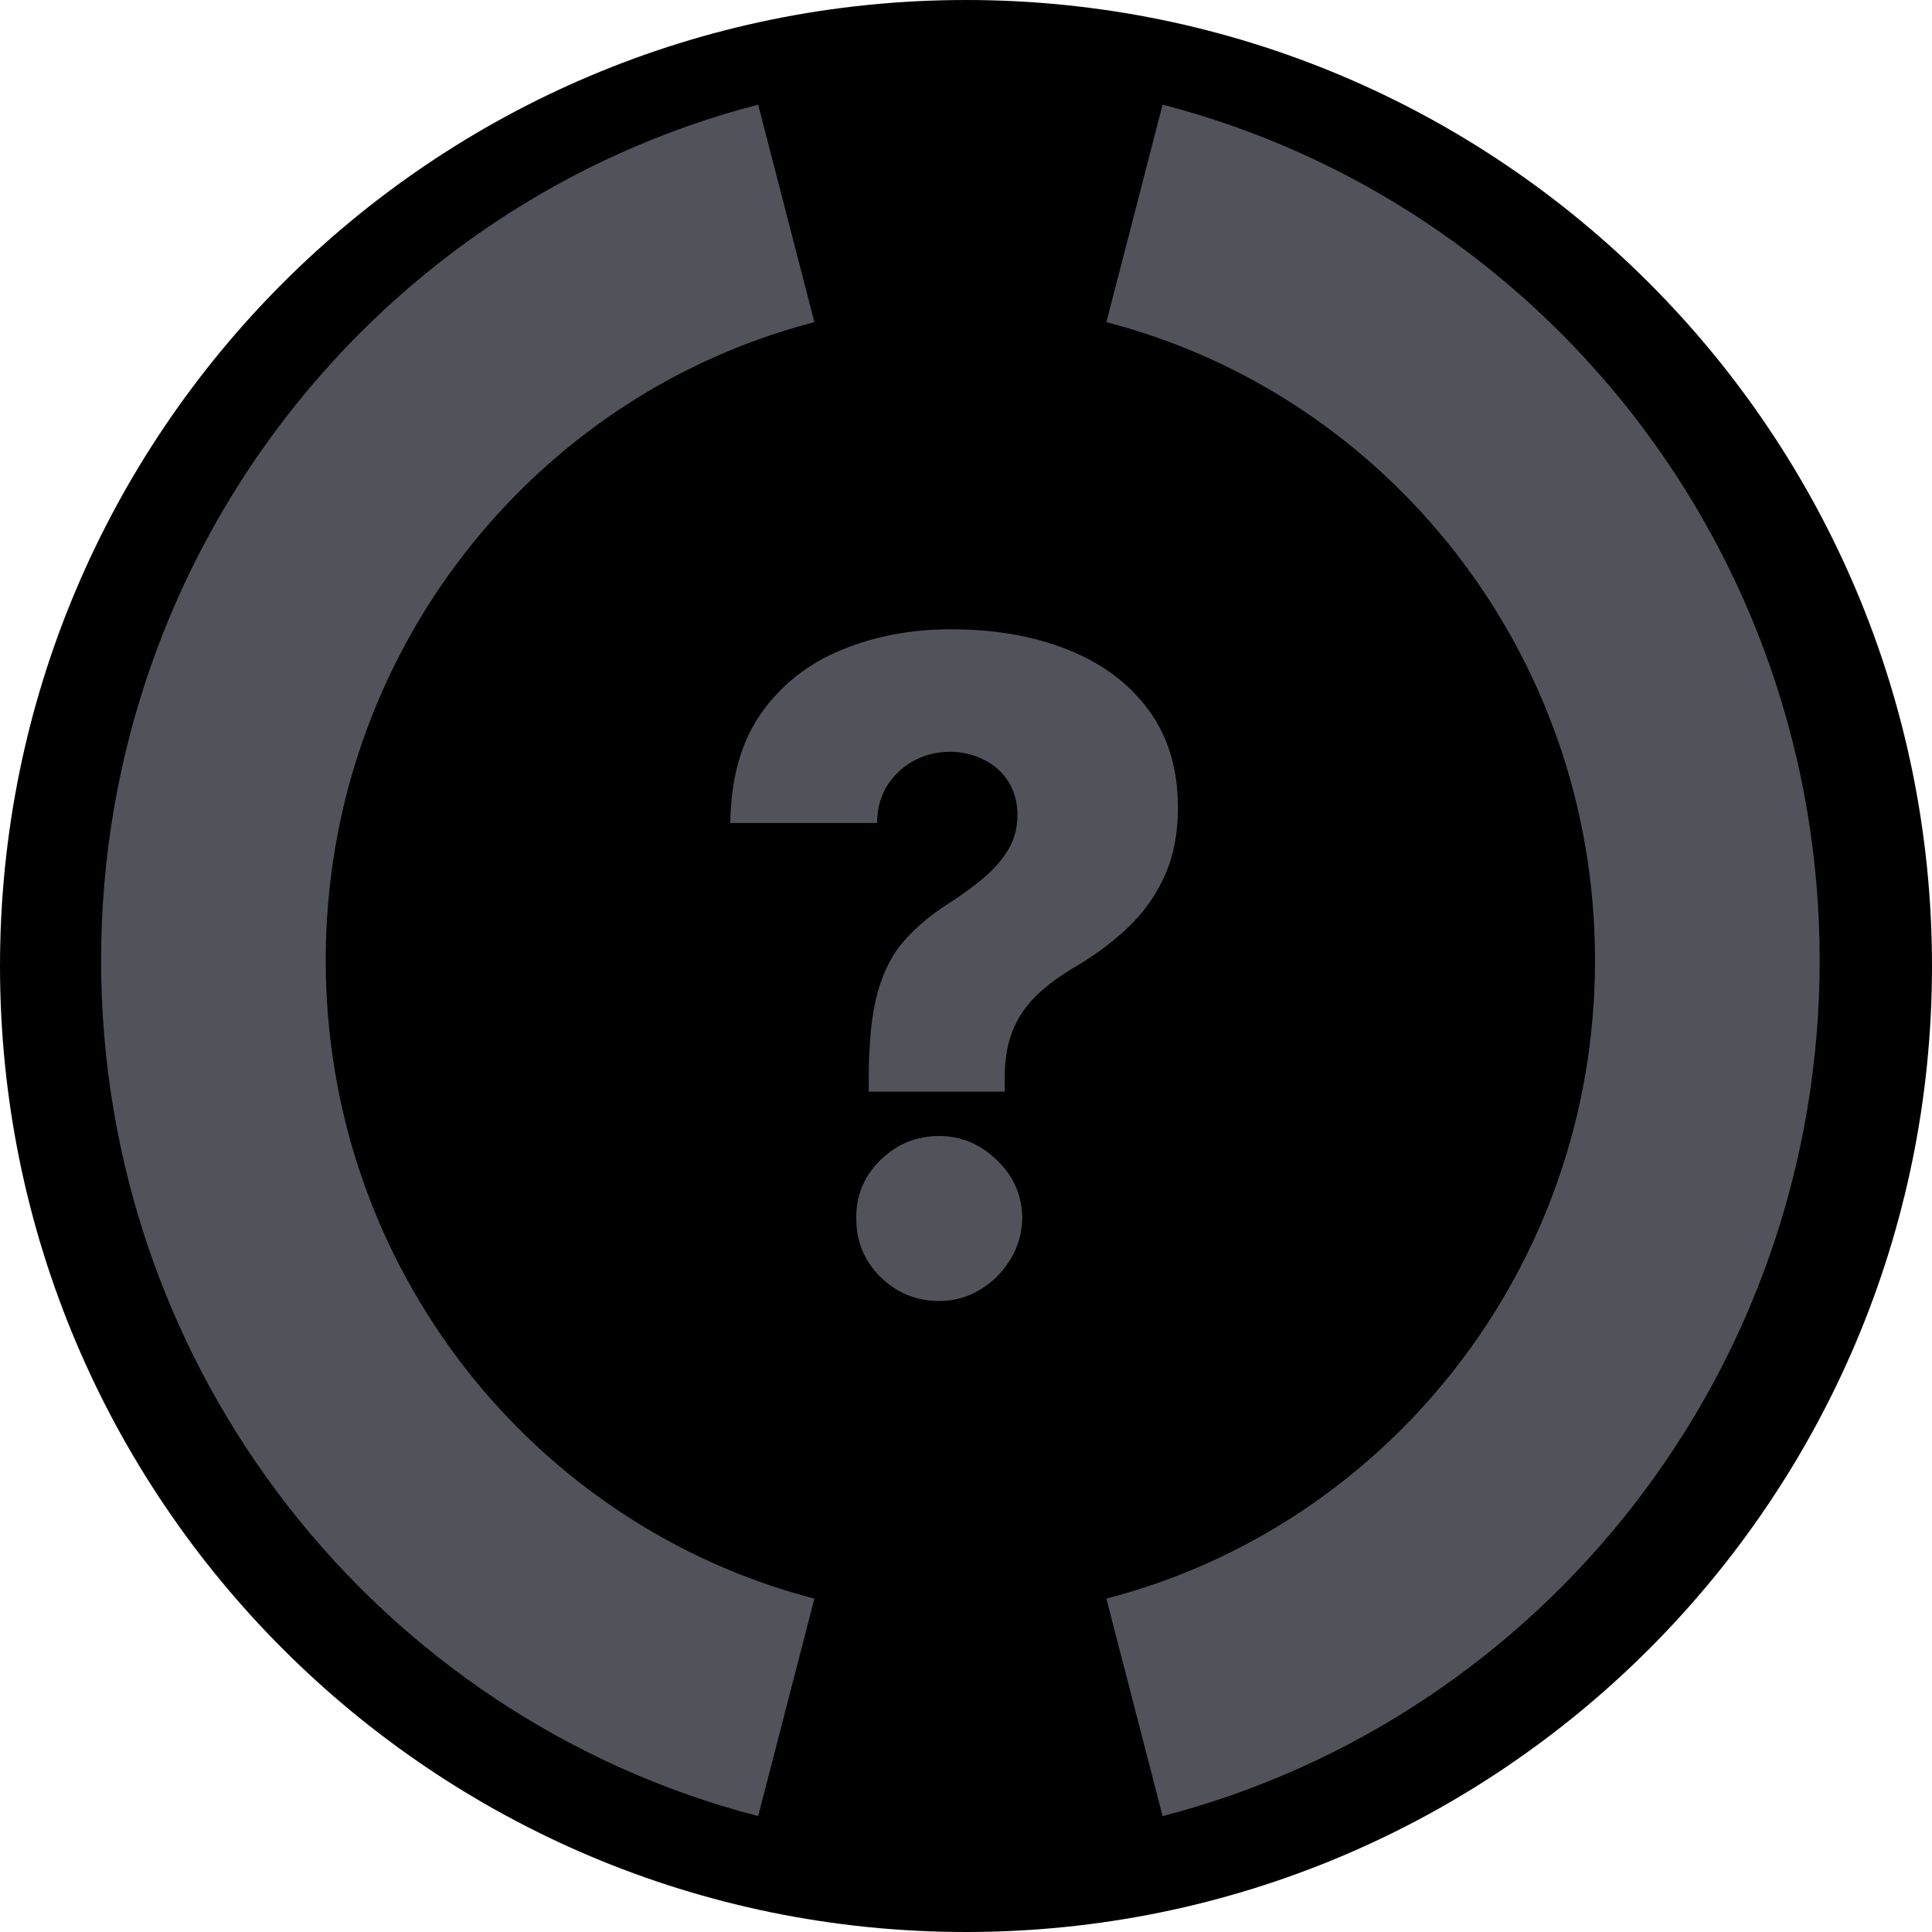
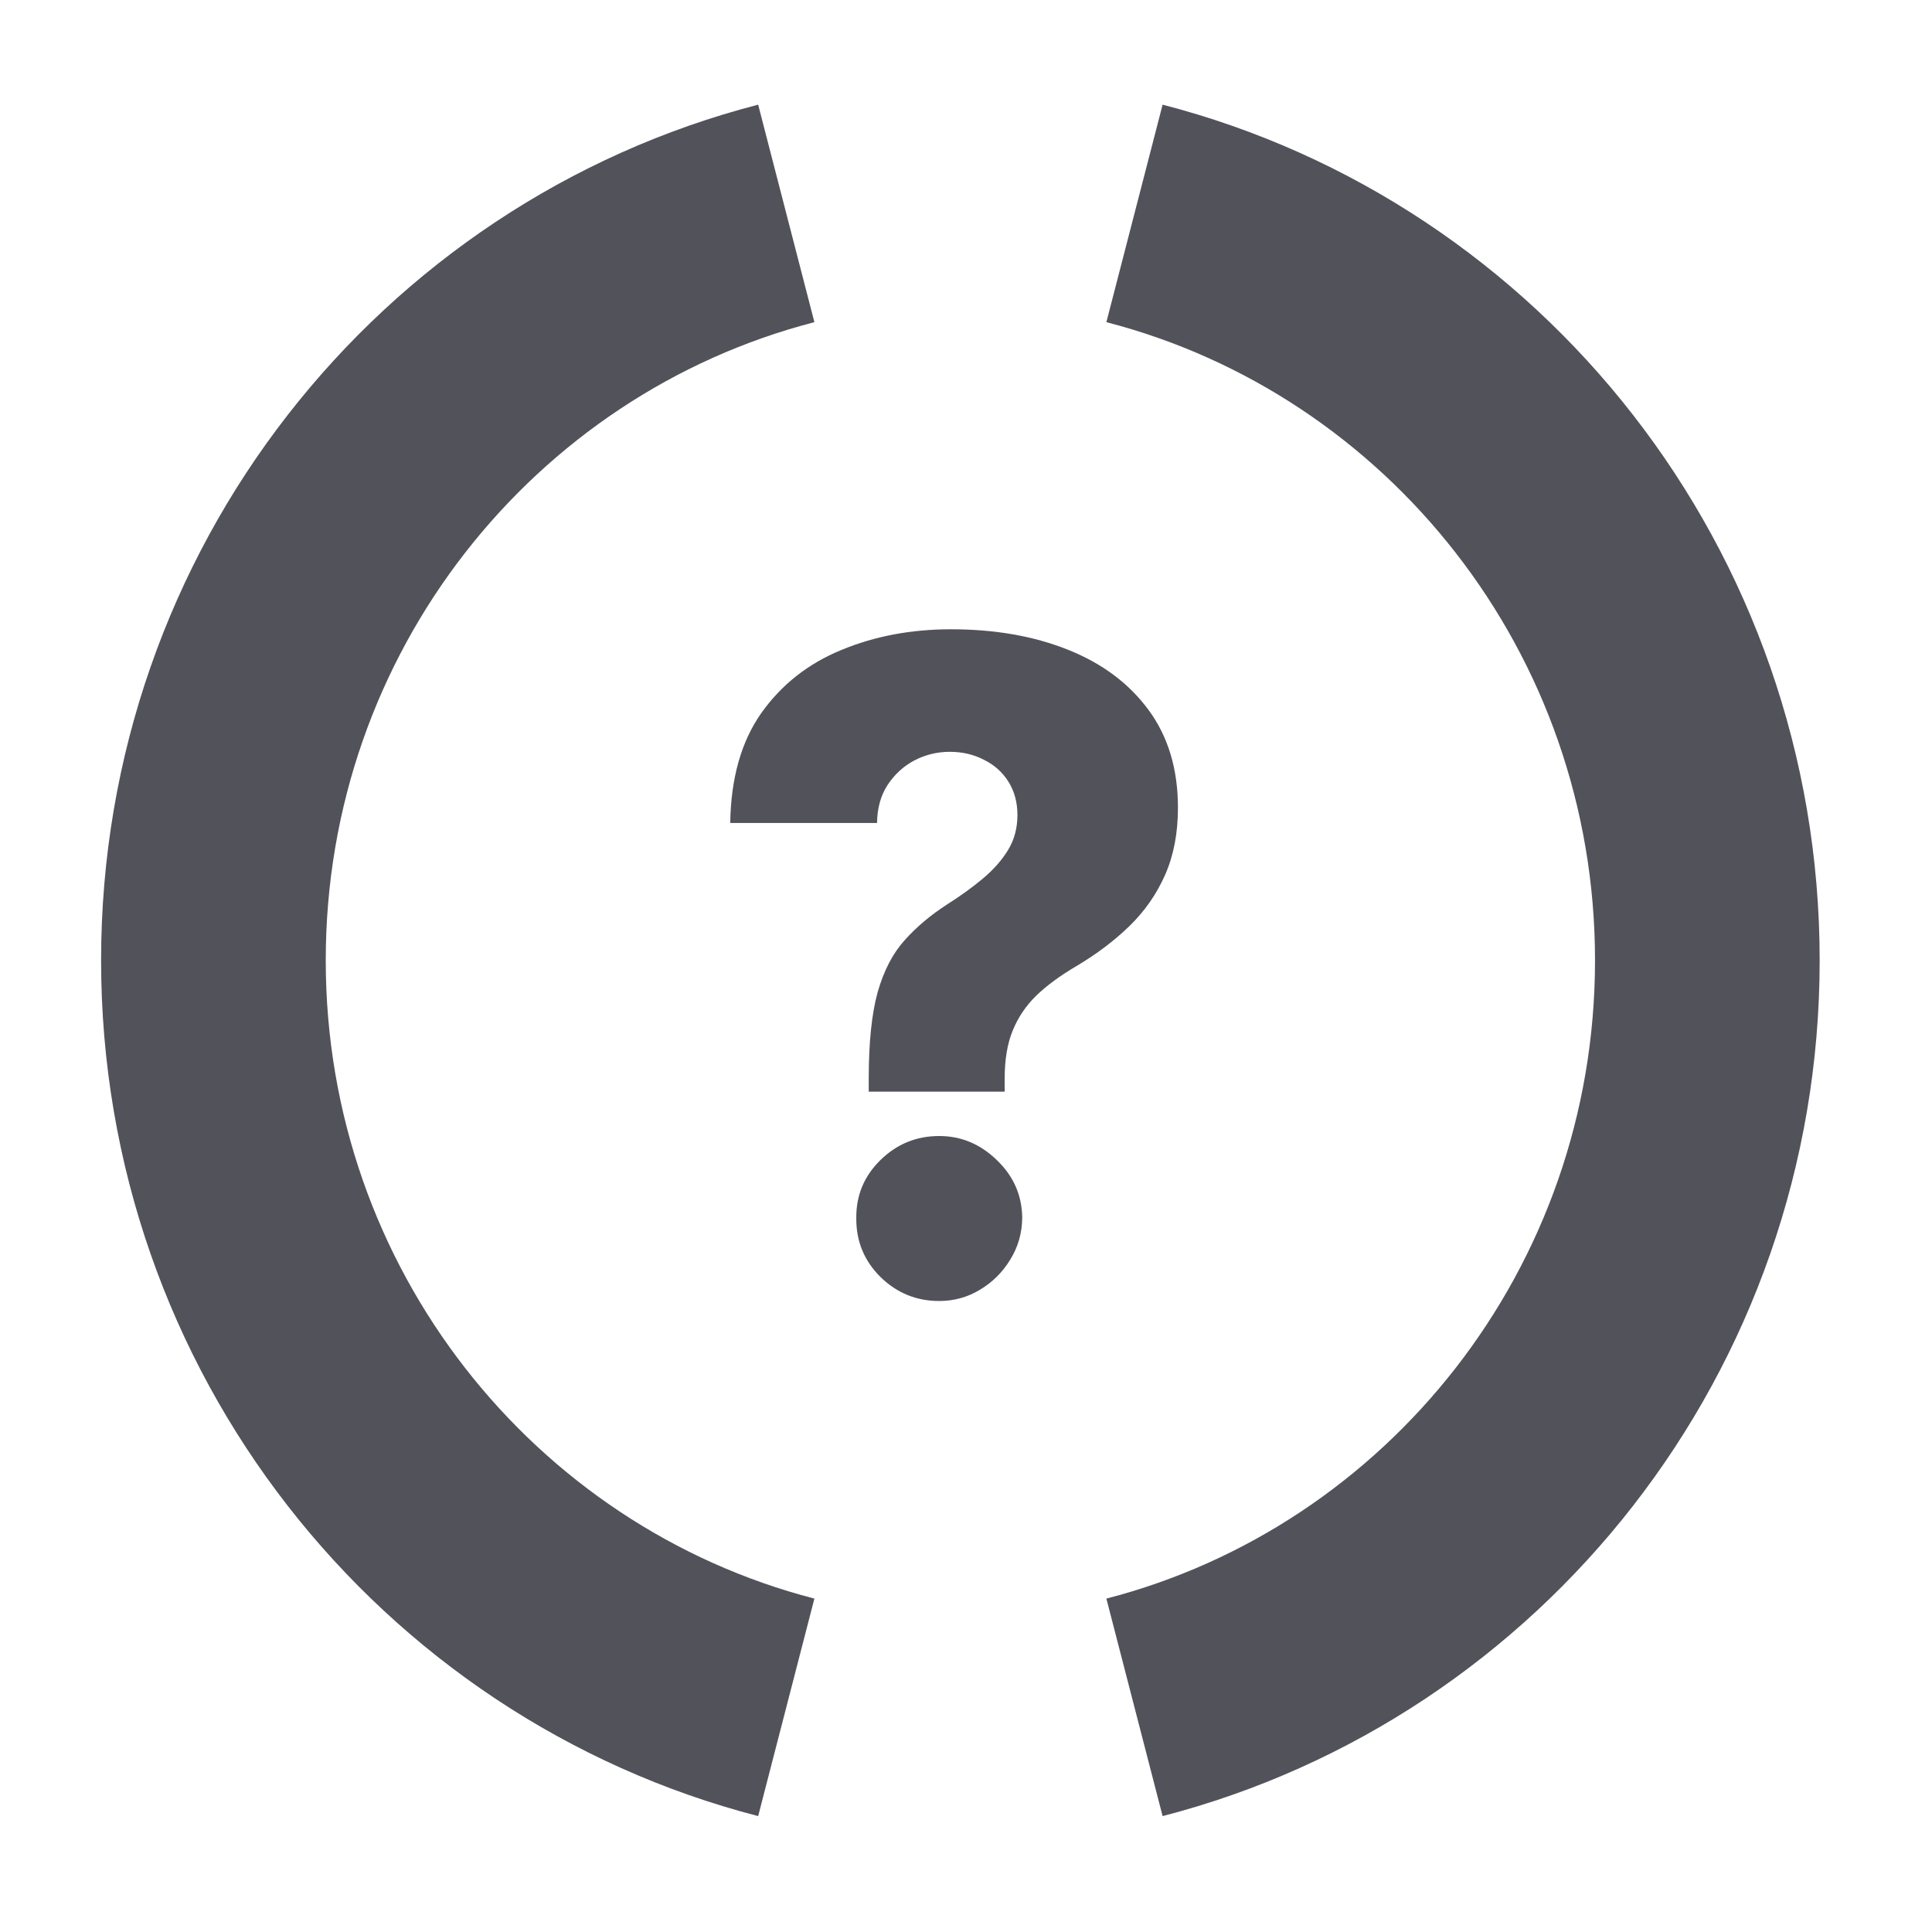
<svg xmlns="http://www.w3.org/2000/svg" width="172" height="172" viewBox="0 0 172 172" fill="none">
-   <circle cx="86" cy="86" r="86" fill="black" />
+   <circle cx="86" cy="86" r="86" fill="none" />
  <path d="M70 19C40.679 26.58 19 53.479 19 85.5C19 117.521 40.679 144.42 70 152" stroke="#52525B" stroke-width="20" />
  <path d="M101 152C130.321 144.42 152 117.521 152 85.5C152 53.479 130.321 26.58 101 19" stroke="#52525B" stroke-width="20" />
  <path d="M77.341 97.188V96.023C77.341 92.803 77.606 90.237 78.136 88.324C78.686 86.411 79.481 84.877 80.523 83.722C81.564 82.547 82.833 81.477 84.329 80.511C85.523 79.754 86.583 78.987 87.511 78.21C88.458 77.415 89.206 76.562 89.756 75.653C90.305 74.744 90.579 73.712 90.579 72.557C90.579 71.439 90.314 70.454 89.784 69.602C89.254 68.75 88.525 68.097 87.597 67.642C86.688 67.169 85.674 66.932 84.557 66.932C83.439 66.932 82.388 67.188 81.403 67.699C80.438 68.21 79.642 68.939 79.017 69.886C78.411 70.814 78.099 71.941 78.079 73.267H65.011C65.068 69.29 65.987 66.032 67.767 63.494C69.566 60.956 71.943 59.081 74.898 57.869C77.852 56.638 81.11 56.023 84.671 56.023C88.572 56.023 92.038 56.629 95.068 57.841C98.117 59.053 100.513 60.843 102.256 63.21C103.998 65.578 104.869 68.475 104.869 71.903C104.869 74.157 104.491 76.146 103.733 77.869C102.975 79.593 101.915 81.117 100.551 82.443C99.206 83.75 97.625 84.943 95.807 86.023C94.386 86.856 93.203 87.727 92.256 88.636C91.328 89.546 90.627 90.587 90.153 91.761C89.68 92.917 89.443 94.337 89.443 96.023V97.188H77.341ZM83.619 115.824C81.574 115.824 79.822 115.104 78.364 113.665C76.924 112.225 76.214 110.483 76.233 108.438C76.214 106.43 76.924 104.716 78.364 103.295C79.822 101.856 81.574 101.136 83.619 101.136C85.57 101.136 87.284 101.856 88.761 103.295C90.239 104.716 90.987 106.43 91.006 108.438C90.987 109.801 90.627 111.042 89.926 112.159C89.244 113.277 88.345 114.167 87.227 114.83C86.129 115.492 84.926 115.824 83.619 115.824Z" fill="#52525B" />
</svg>
